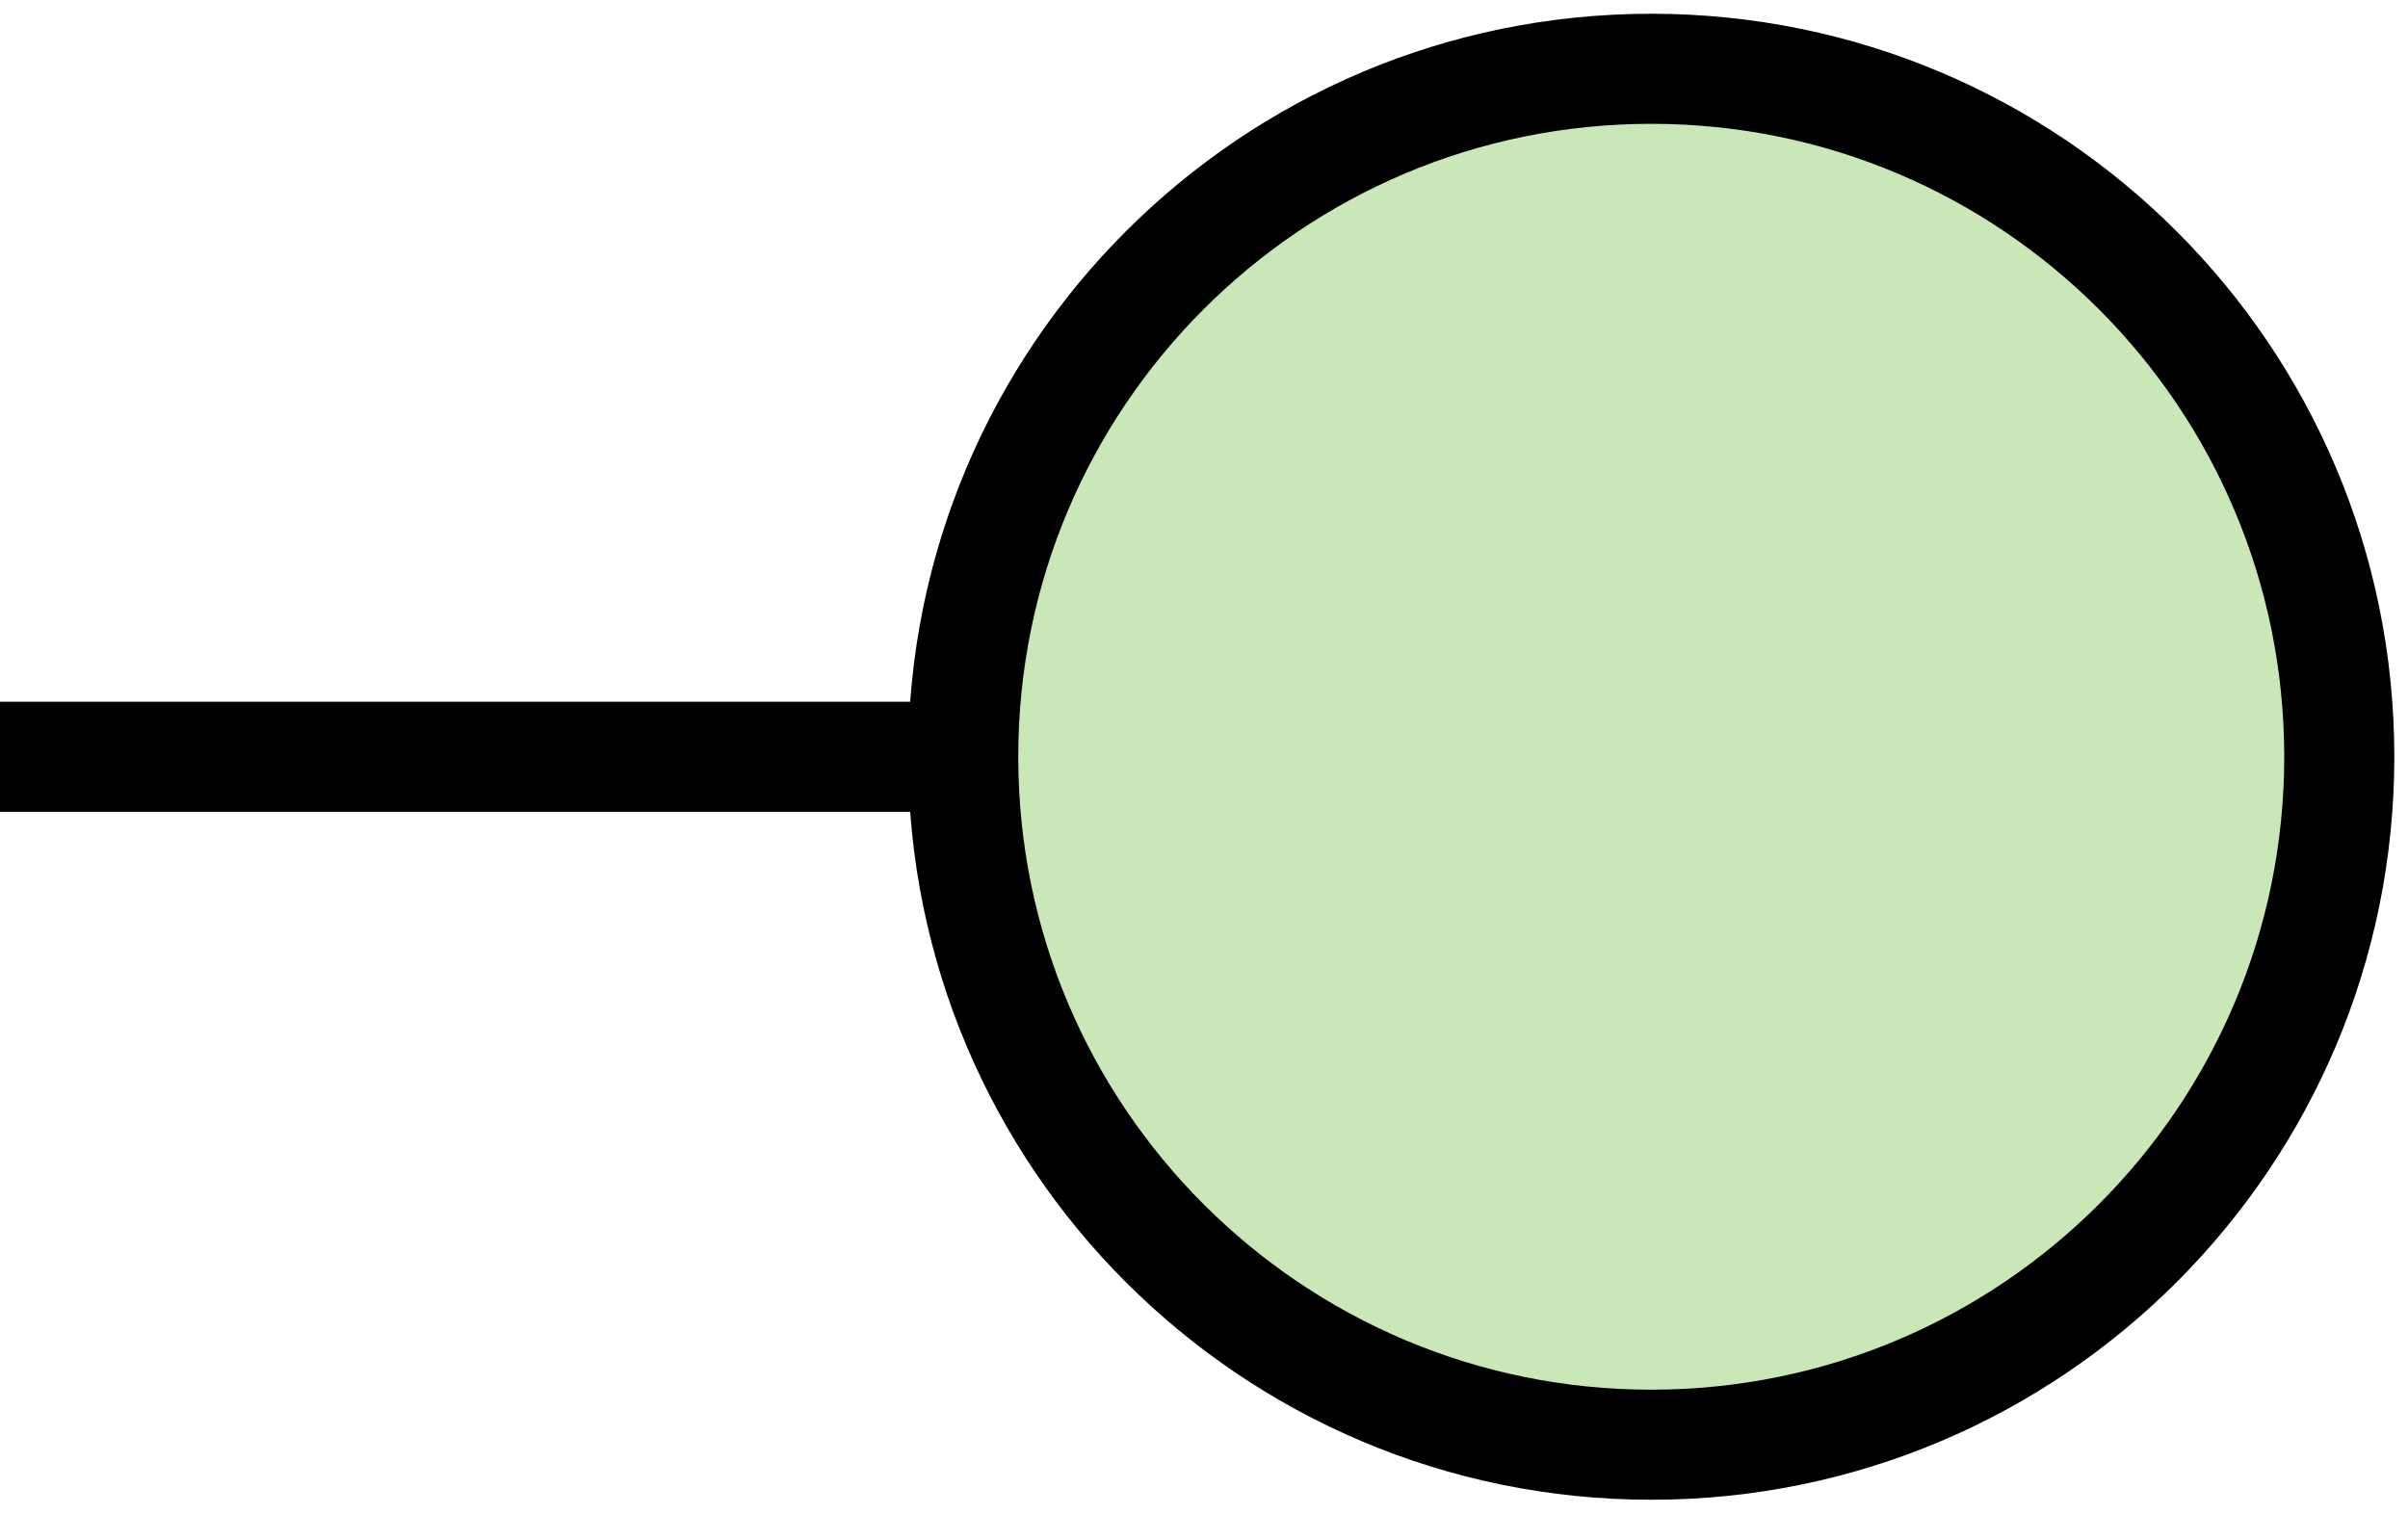
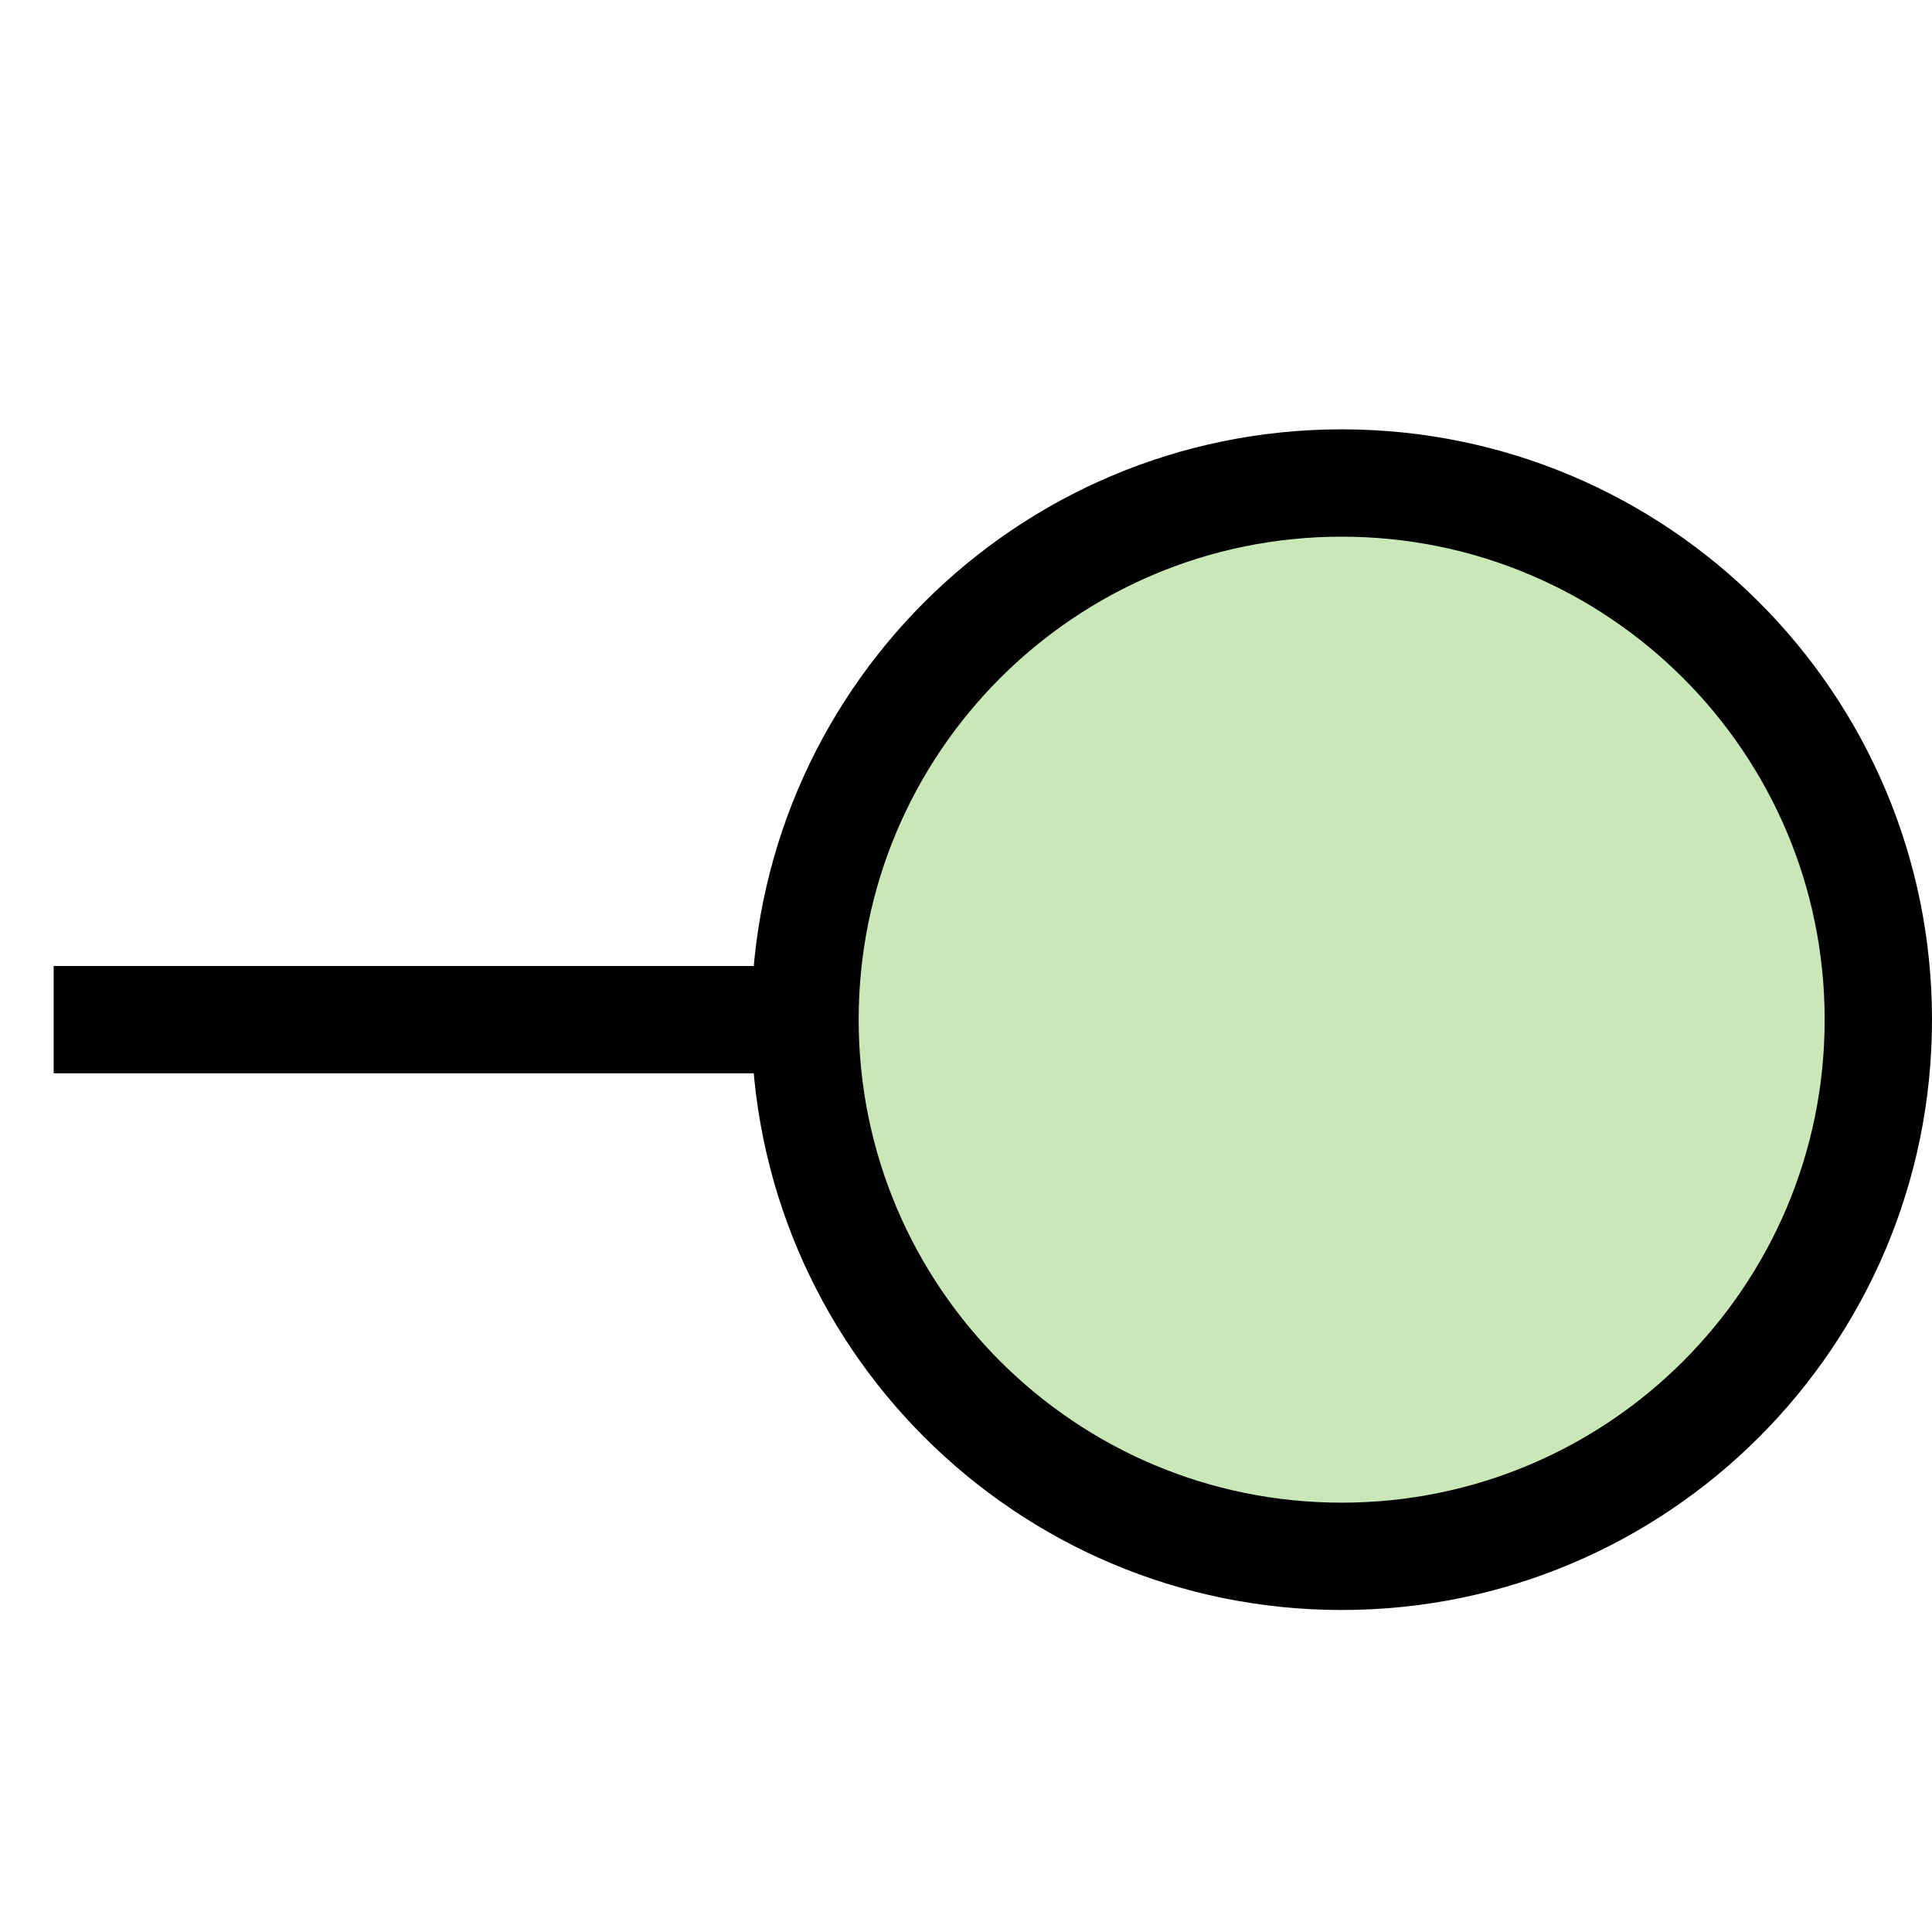
- <svg xmlns="http://www.w3.org/2000/svg" width="4.63mm" height="2.91mm" viewBox="0 0 4.63 2.91" version="1.1" id="svg7821">
-   <defs id="defs7818">
-     <clipPath clipPathUnits="userSpaceOnUse" id="clipPath4">
-       <path d="M 450,11 H 572 V 68 H 450 Z" id="path936" />
-     </clipPath>
-     <clipPath clipPathUnits="userSpaceOnUse" id="clipPath7811">
-       <path d="M 450,11 H 572 V 68 H 450 Z" id="path7809" />
-     </clipPath>
-   </defs>
-   <g id="layer1" transform="translate(-155.1092,-145.6169)">
-     <g id="g5928" style="fill:#c9e7b7;fill-opacity:1;stroke-width:0.8;stroke-dasharray:none" transform="matrix(0.2645833,0,0,0.2645833,9.588343,140.4575)">
-       <circle fill="none" r="5" clip-path="url(#clipPath4)" cx="562" cy="25" stroke="#000000" id="circle988" style="font-family:'Segoe UI';fill:#c9e7b7;fill-opacity:1;stroke-linecap:butt;text-rendering:optimizeLegibility;stroke-width:0.8;stroke-dasharray:none" />
-       <line clip-path="url(#clipPath4)" fill="none" x1="557" x2="550" y1="25" y2="25" stroke="#000000" id="line990" style="font-family:'Segoe UI';fill:#c9e7b7;fill-opacity:1;stroke-linecap:butt;text-rendering:optimizeLegibility;stroke-width:0.8;stroke-dasharray:none" />
-     </g>
-   </g>
+ <svg xmlns="http://www.w3.org/2000/svg" width="18" height="18" viewBox="0 0 18 18" fill="none">
+   <path d="m 7.5 9.5 h -7 m 17 0 a 5 5 90 0 0 -10 0 a 5 5 90 0 0 10 0 z" fill="#C9E7B7" stroke="black" stroke-width="1" />
</svg>
